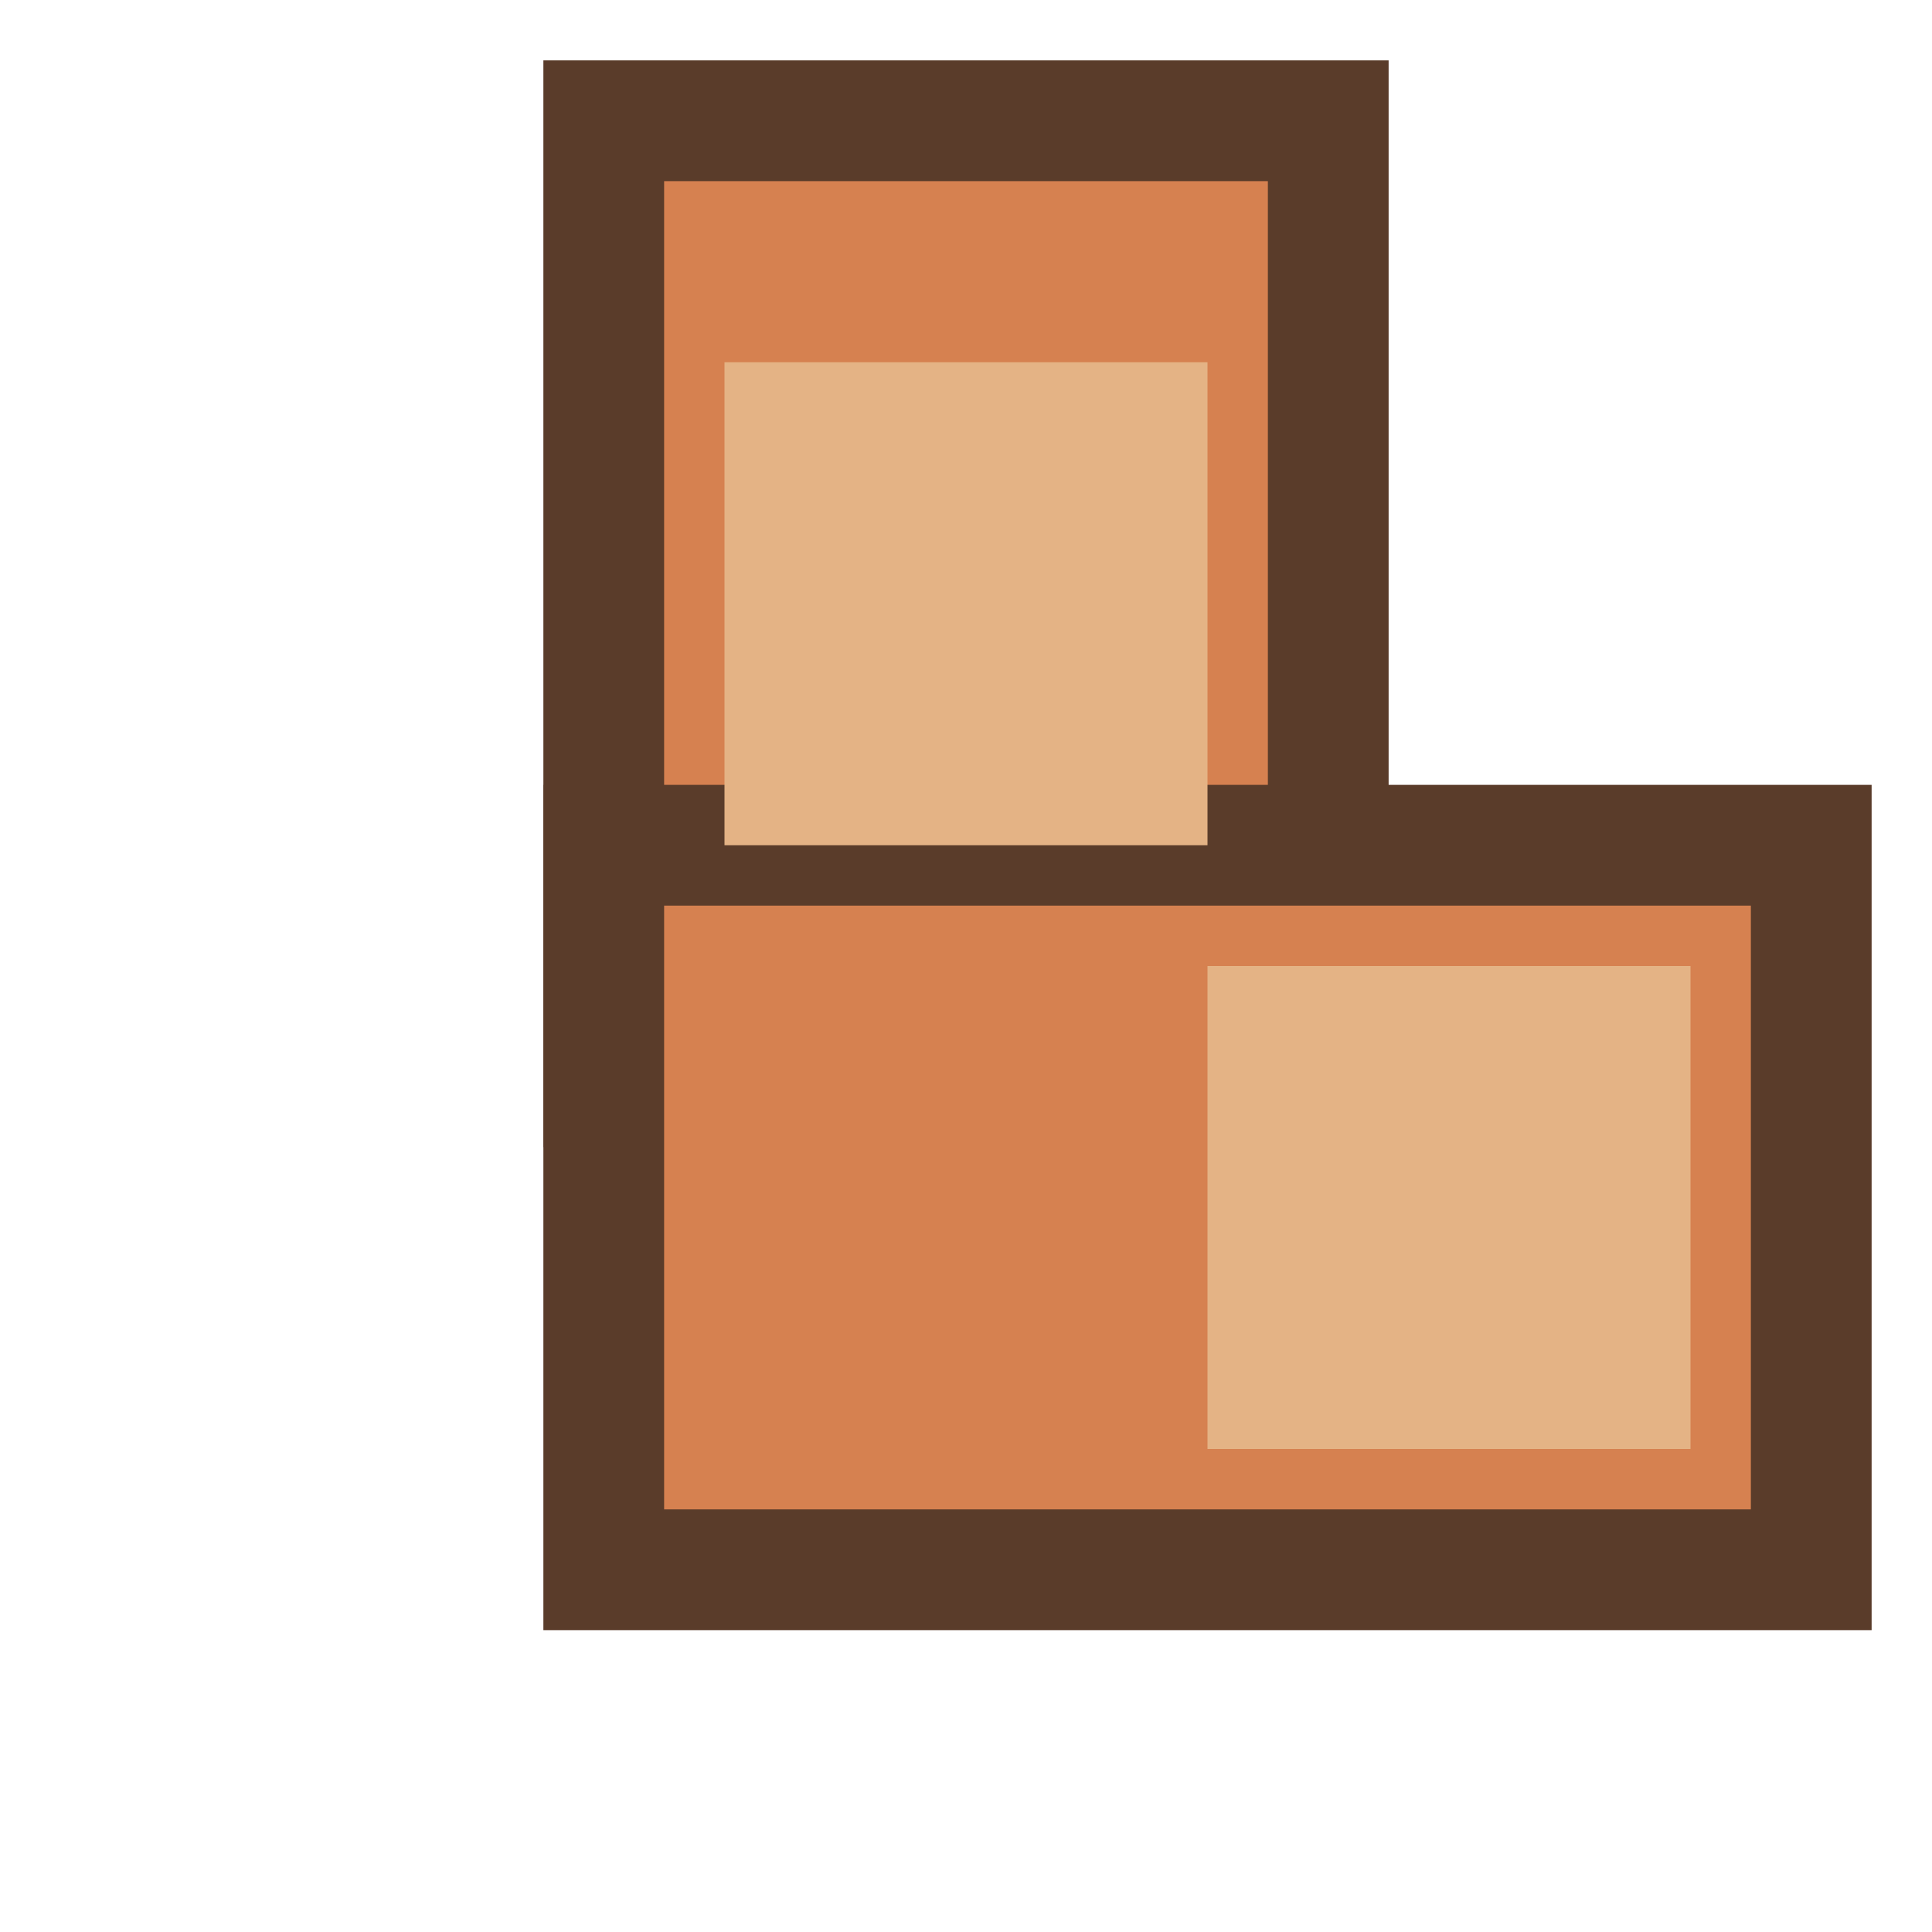
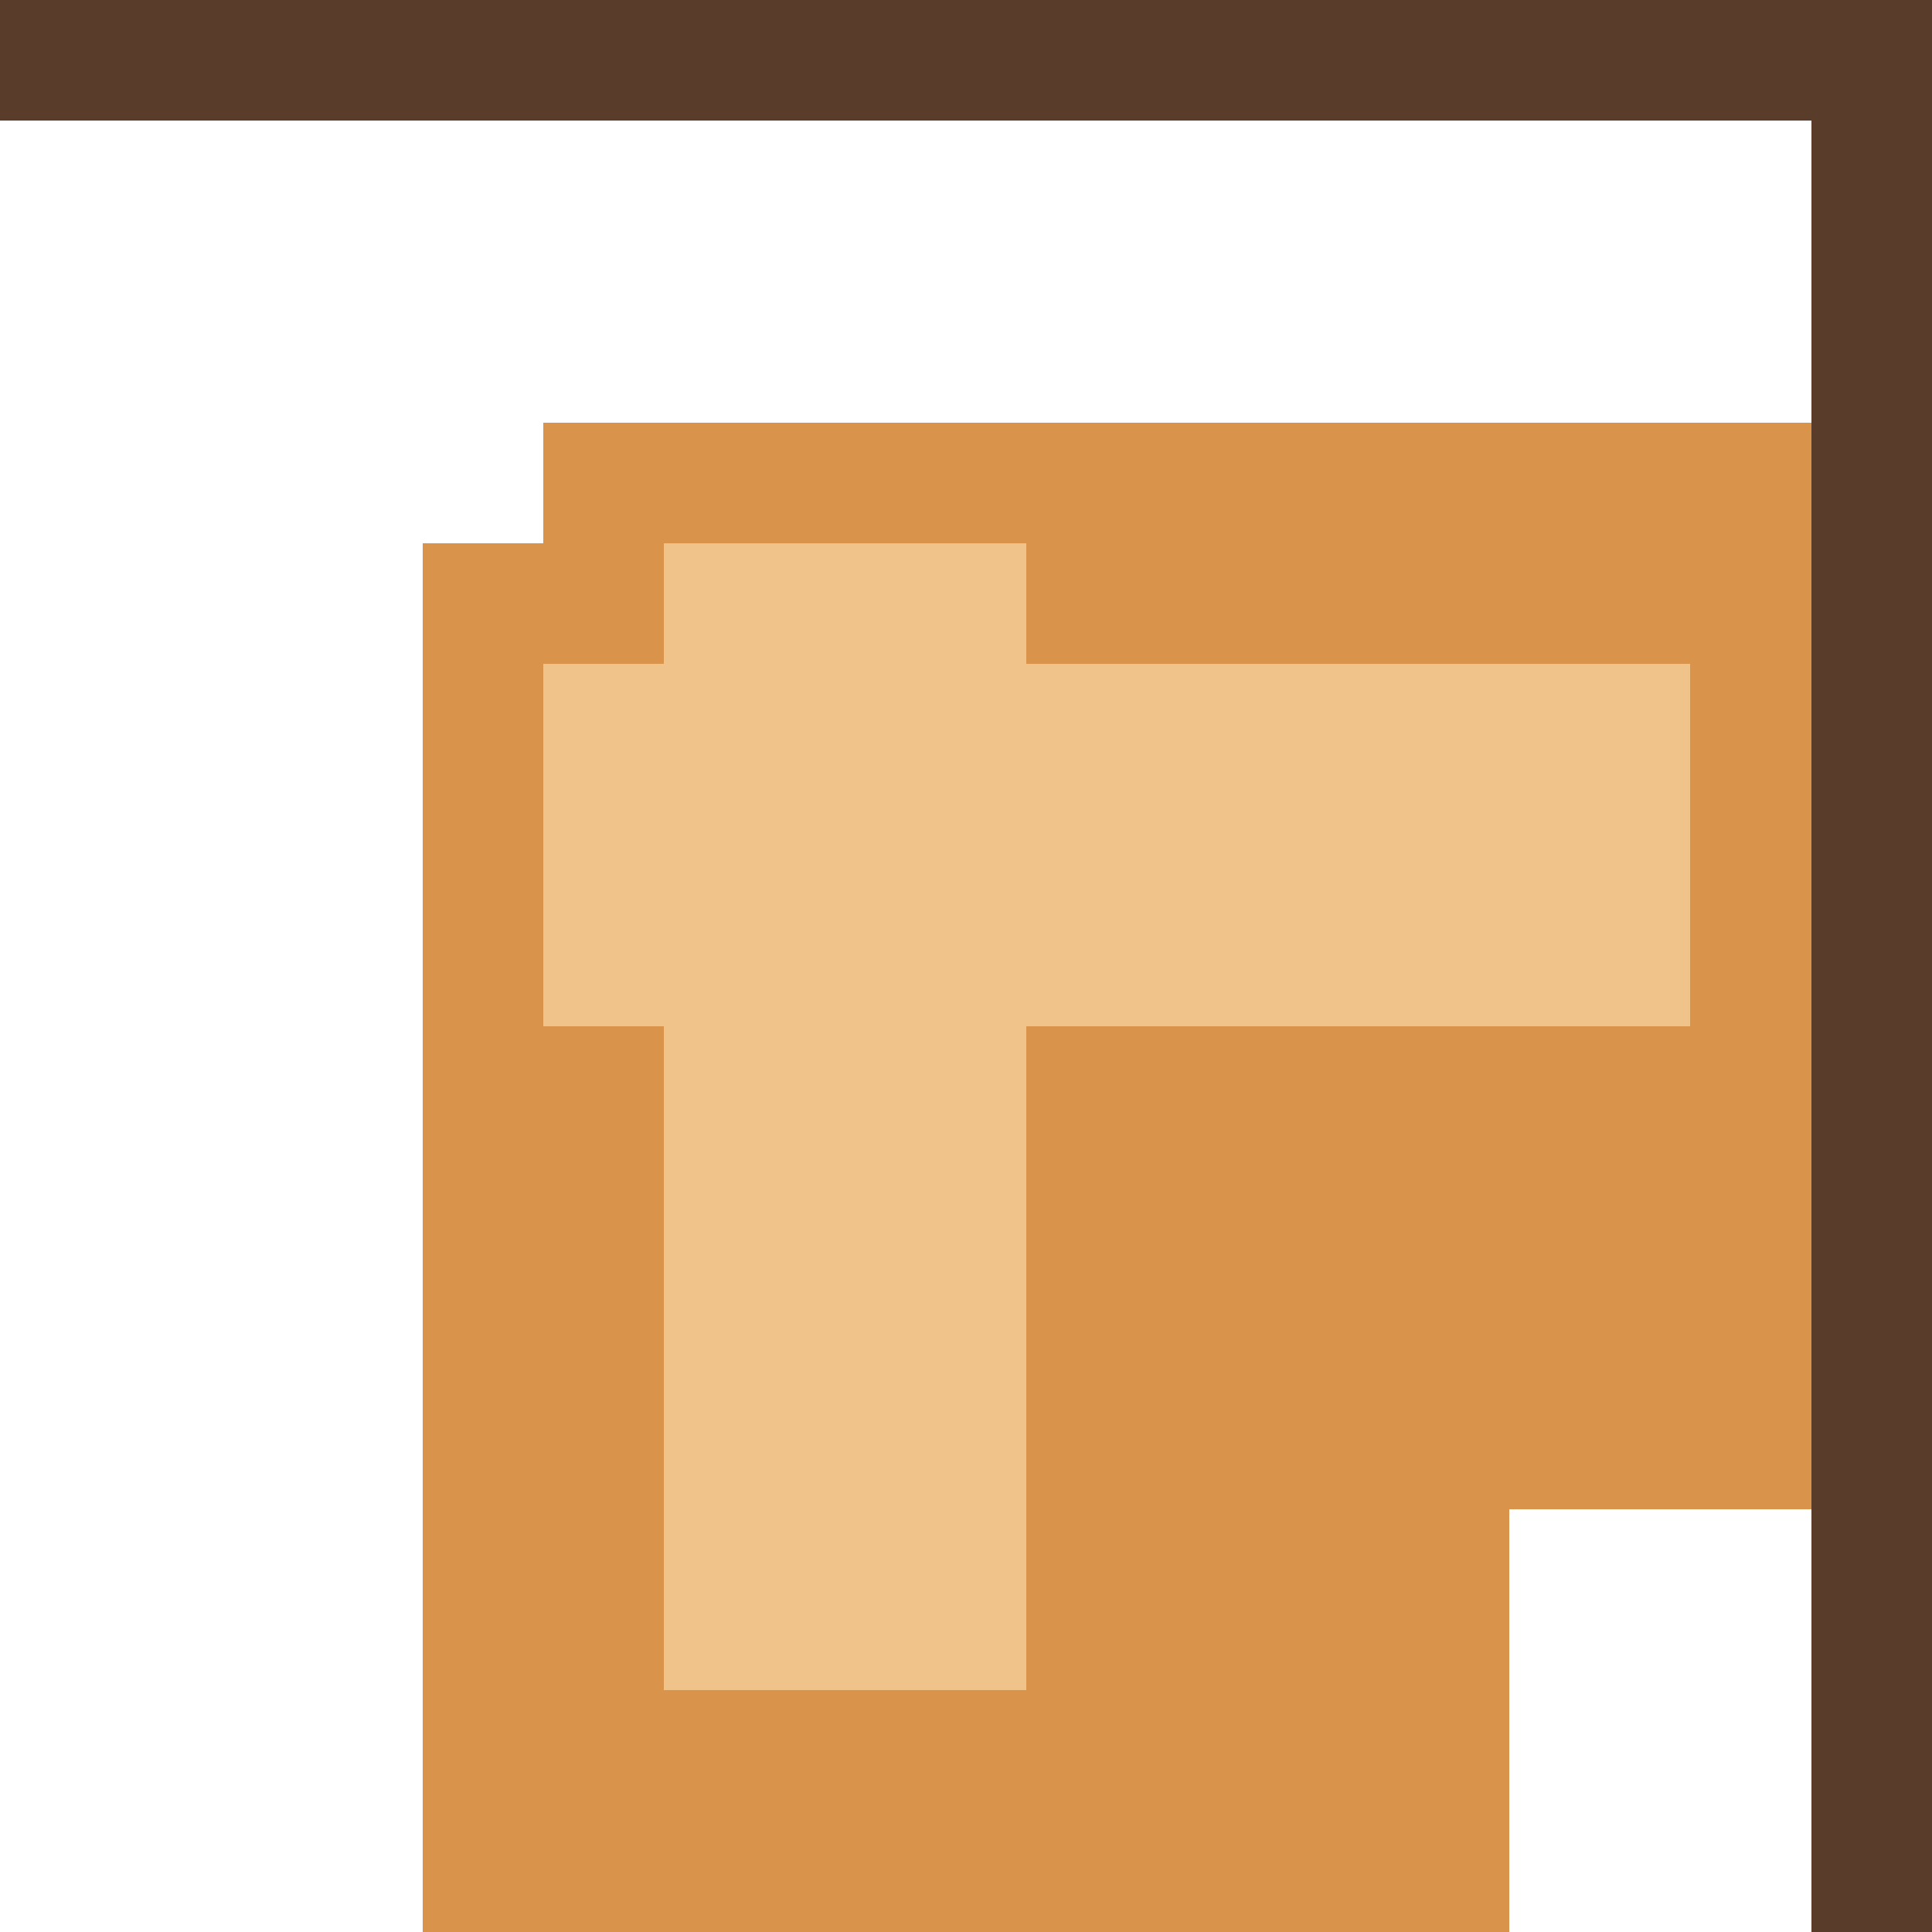
- <svg xmlns="http://www.w3.org/2000/svg" width="32" height="32" viewBox="0 0 32 32">
-   <g transform="rotate(90 16.0 16.0)">
-     <rect x="2" y="10" width="16" height="12" fill="#d68150" stroke="#5a3c2a" stroke-width="2" />
-     <rect x="14" y="2" width="12" height="20" fill="#d68150" stroke="#5a3c2a" stroke-width="2" />
-     <rect x="6" y="12" width="8" height="8" fill="#e4b385" />
-     <rect x="16" y="4" width="8" height="8" fill="#e4b385" />
-   </g>
+ <svg xmlns="http://www.w3.org/2000/svg" width="32" height="32" viewBox="0 0 32 32" shape-rendering="crispEdges">
+   <rect x="7" y="9" width="18" height="23" fill="#d9934a" />
+   <rect x="9" y="7" width="23" height="18" fill="#d9934a" />
+   <rect x="11" y="9" width="6" height="19" fill="#f0c38b" />
+   <rect x="9" y="11" width="19" height="6" fill="#f0c38b" />
+   <rect x="0" y="0" width="32" height="2" fill="#5a3c2a" />
+   <rect x="30" y="0" width="2" height="32" fill="#5a3c2a" />
</svg>
